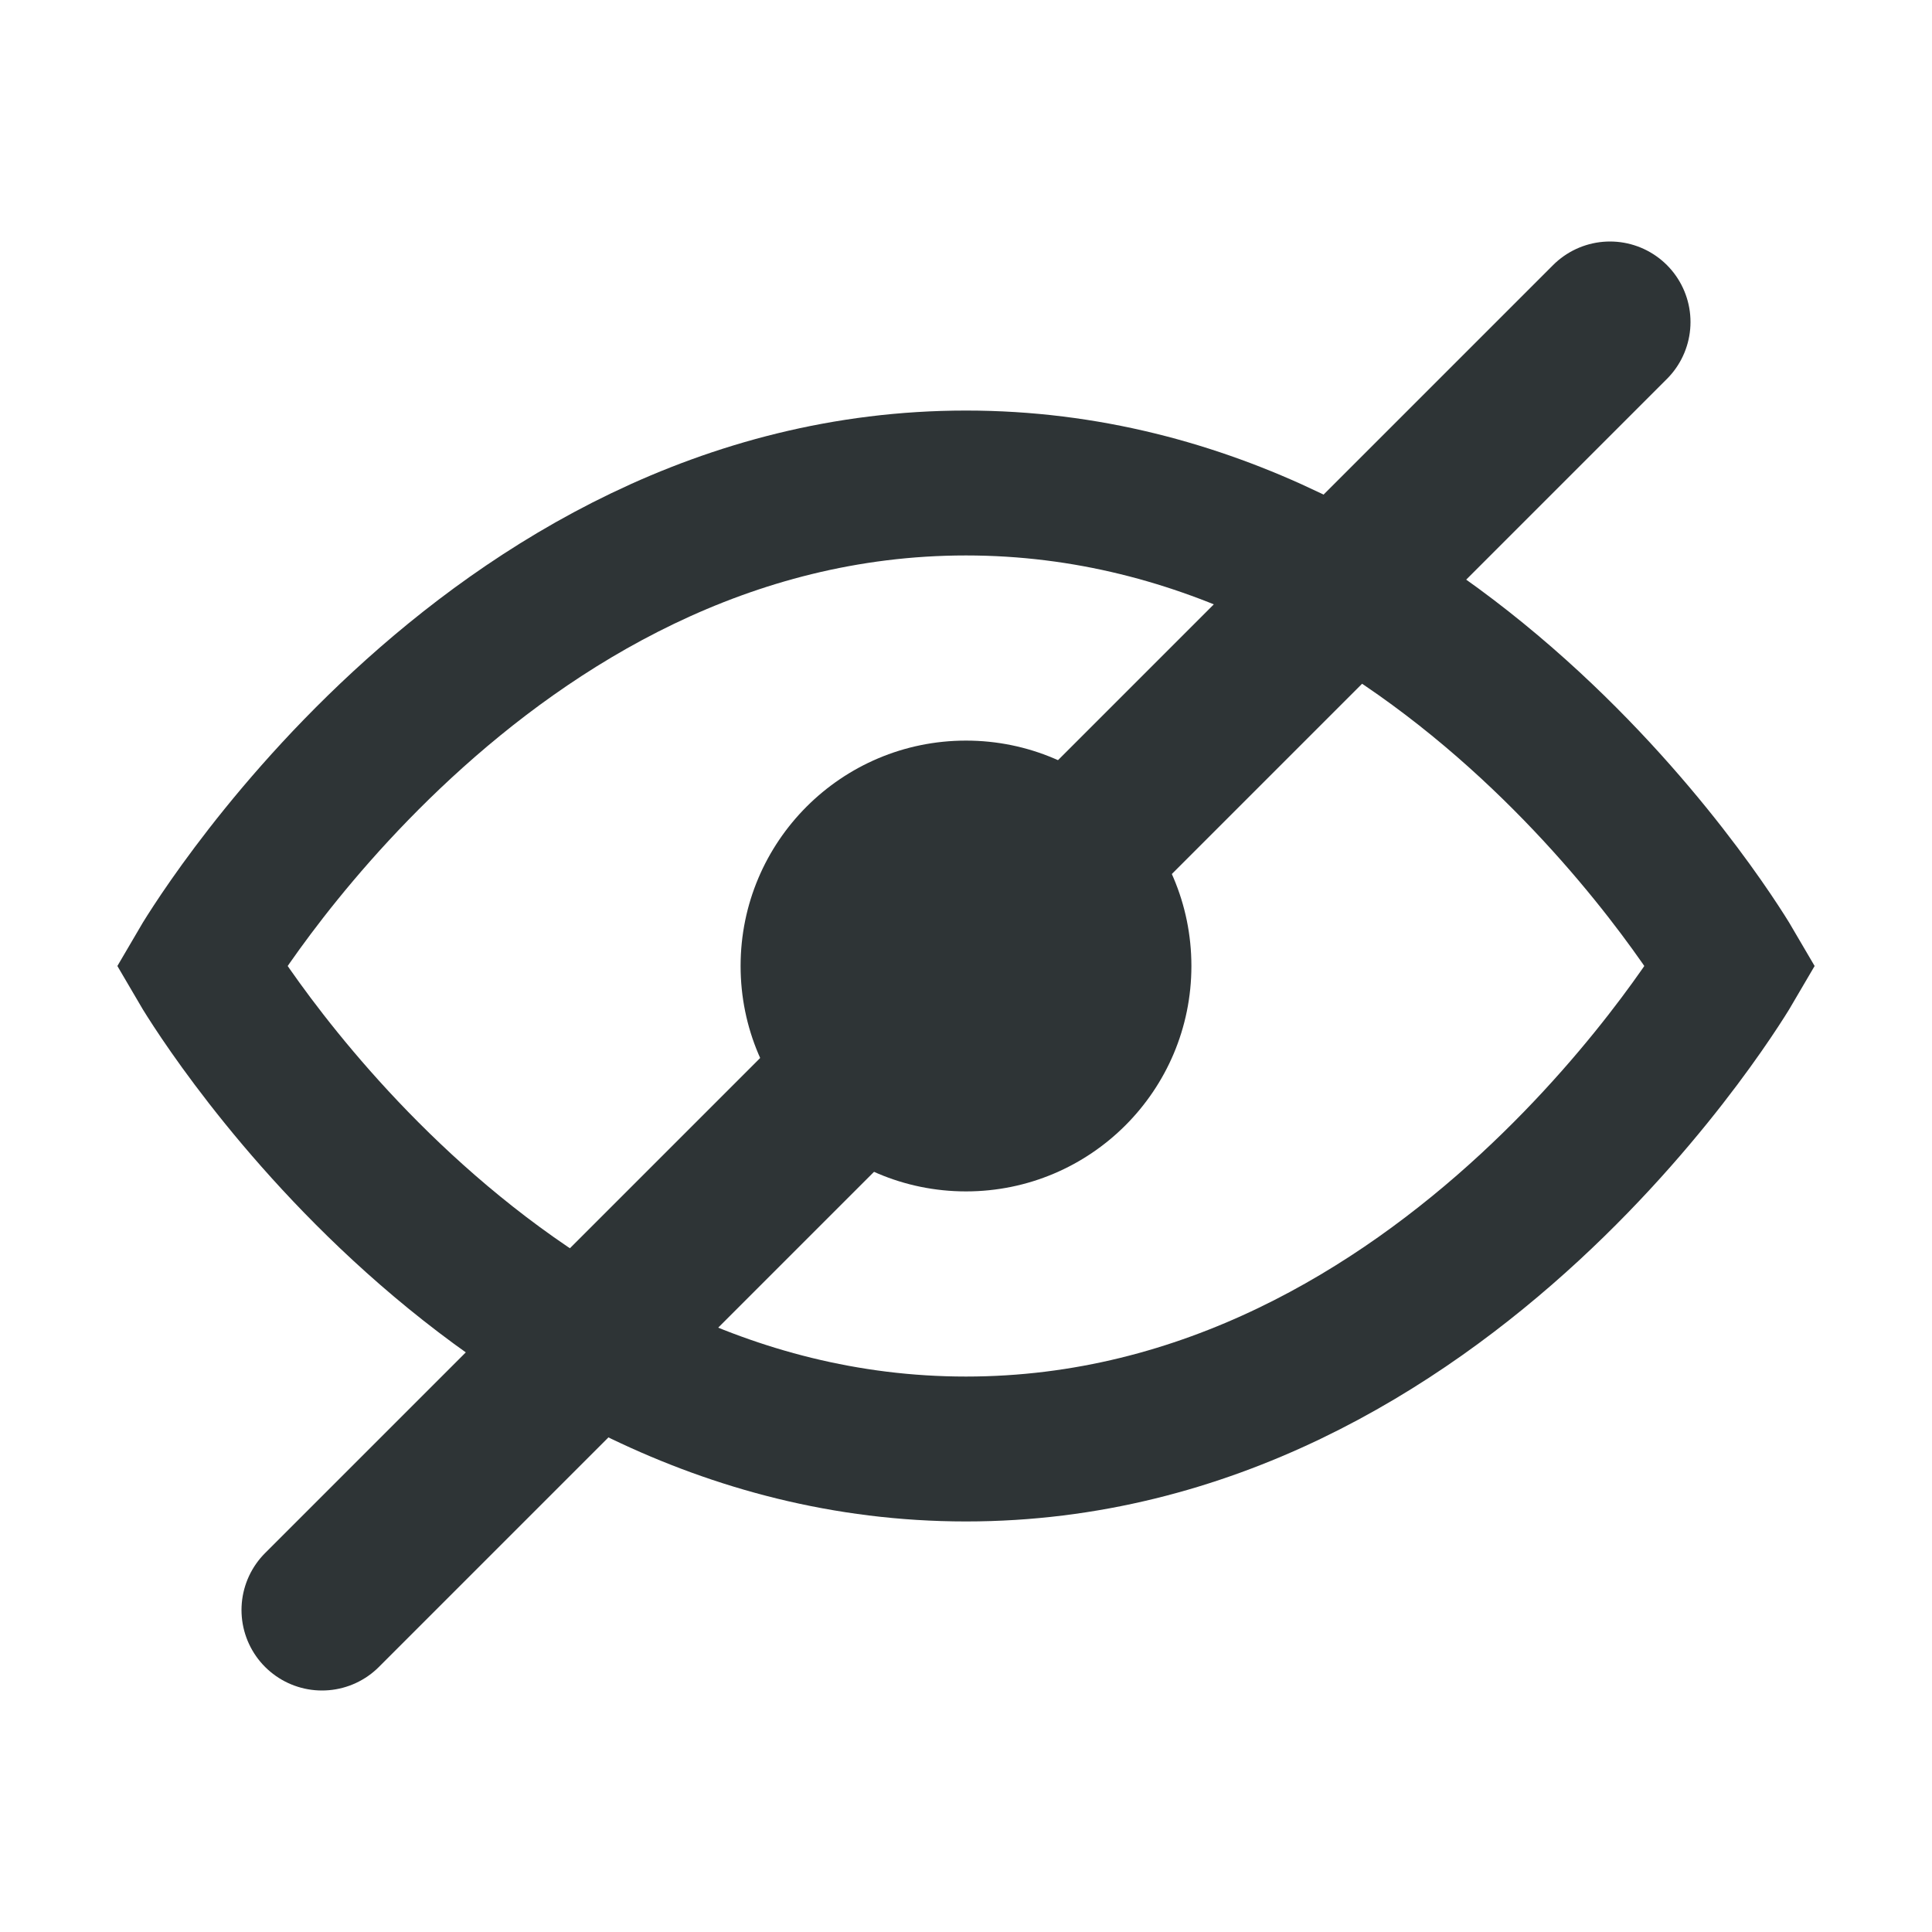
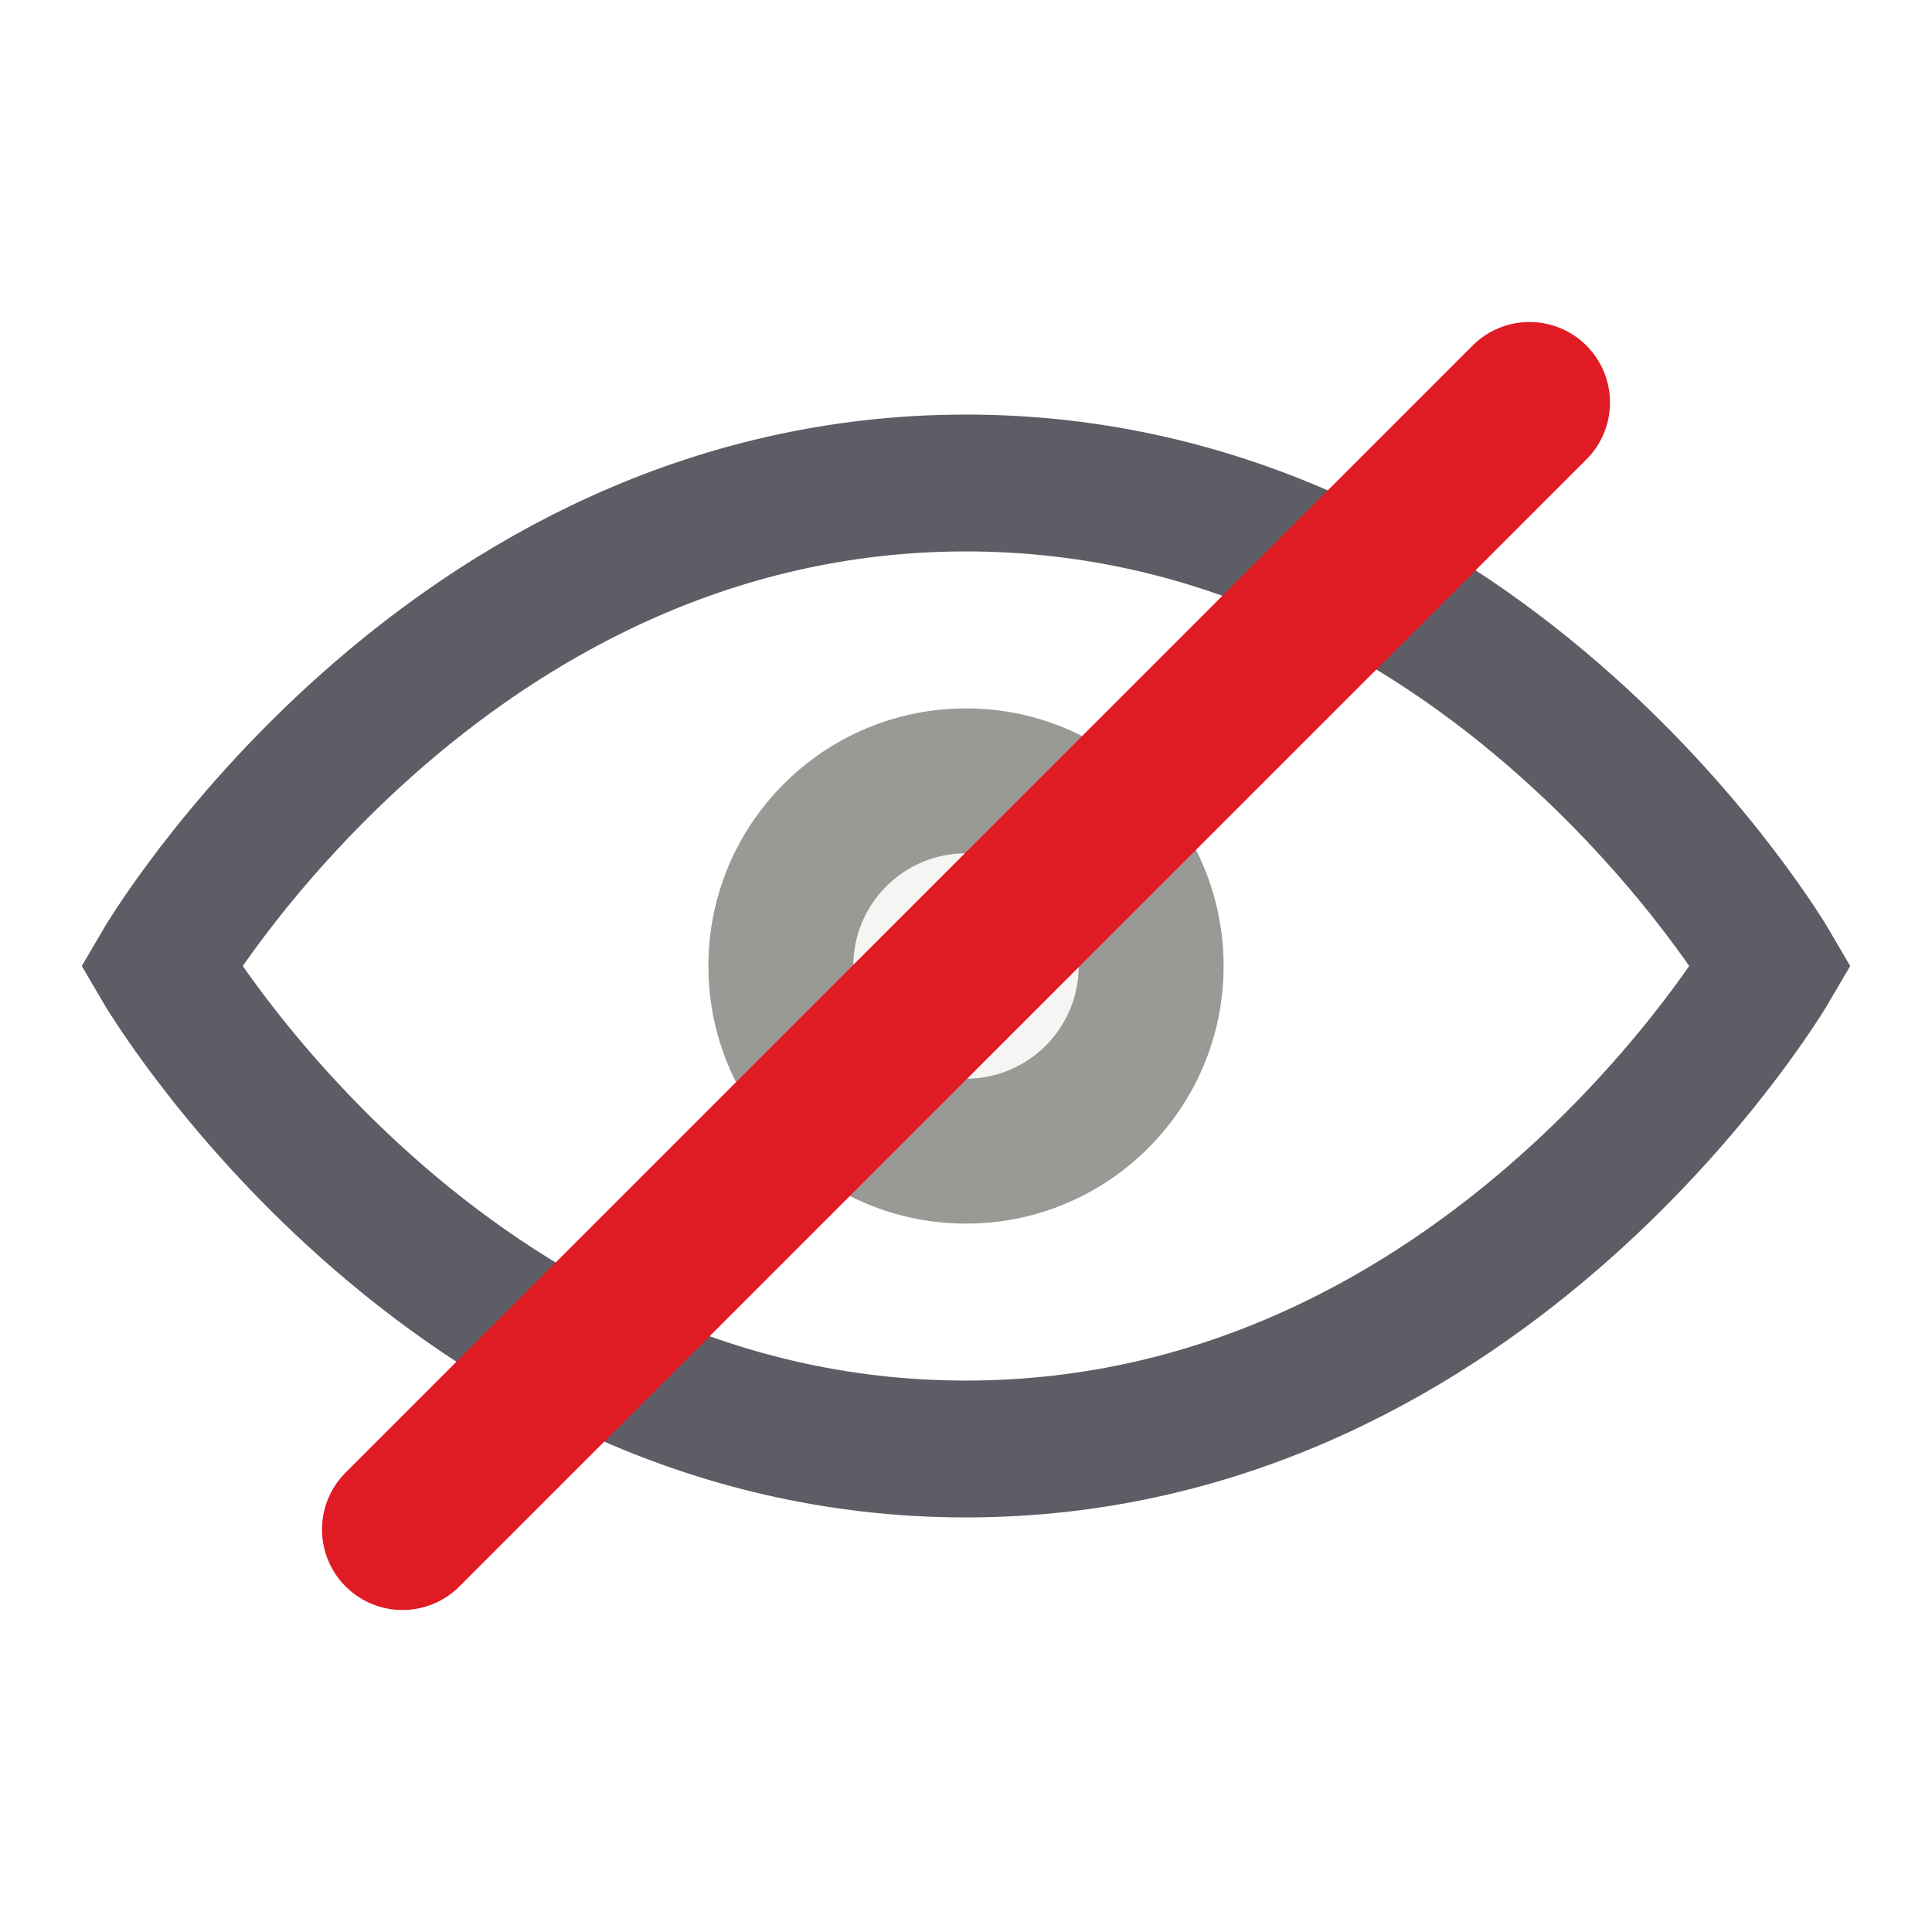
<svg xmlns="http://www.w3.org/2000/svg" width="24" height="24" viewBox="0 0 24 24">
-   <path fill="none" stroke="#2e3436" stroke-width="1.8" stroke-linecap="round" d="M2.5 12s3.5-6 9.5-6 9.5 6 9.5 6-3.5 6-9.5 6-9.5-6-9.5-6z" />
-   <circle cx="12" cy="12" r="2.8" fill="#2e3436" />
-   <line x1="4" y1="20" x2="20" y2="4" stroke="#2e3436" stroke-width="2" stroke-linecap="round" />
+   <path d="M2 12s3.5-6 10-6 10 6 10 6-3.5 6-10 6S2 12 2 12z" fill="none" stroke="#5e5c64" stroke-width="1.7" />
+   <circle cx="12" cy="12" r="3.2" fill="#9a9996" />
+   <circle cx="12" cy="12" r="1.4" fill="#f6f5f4" />
+   <line x1="5" y1="19" x2="19" y2="5" stroke="#e01b24" stroke-width="2" stroke-linecap="round" />
</svg>
